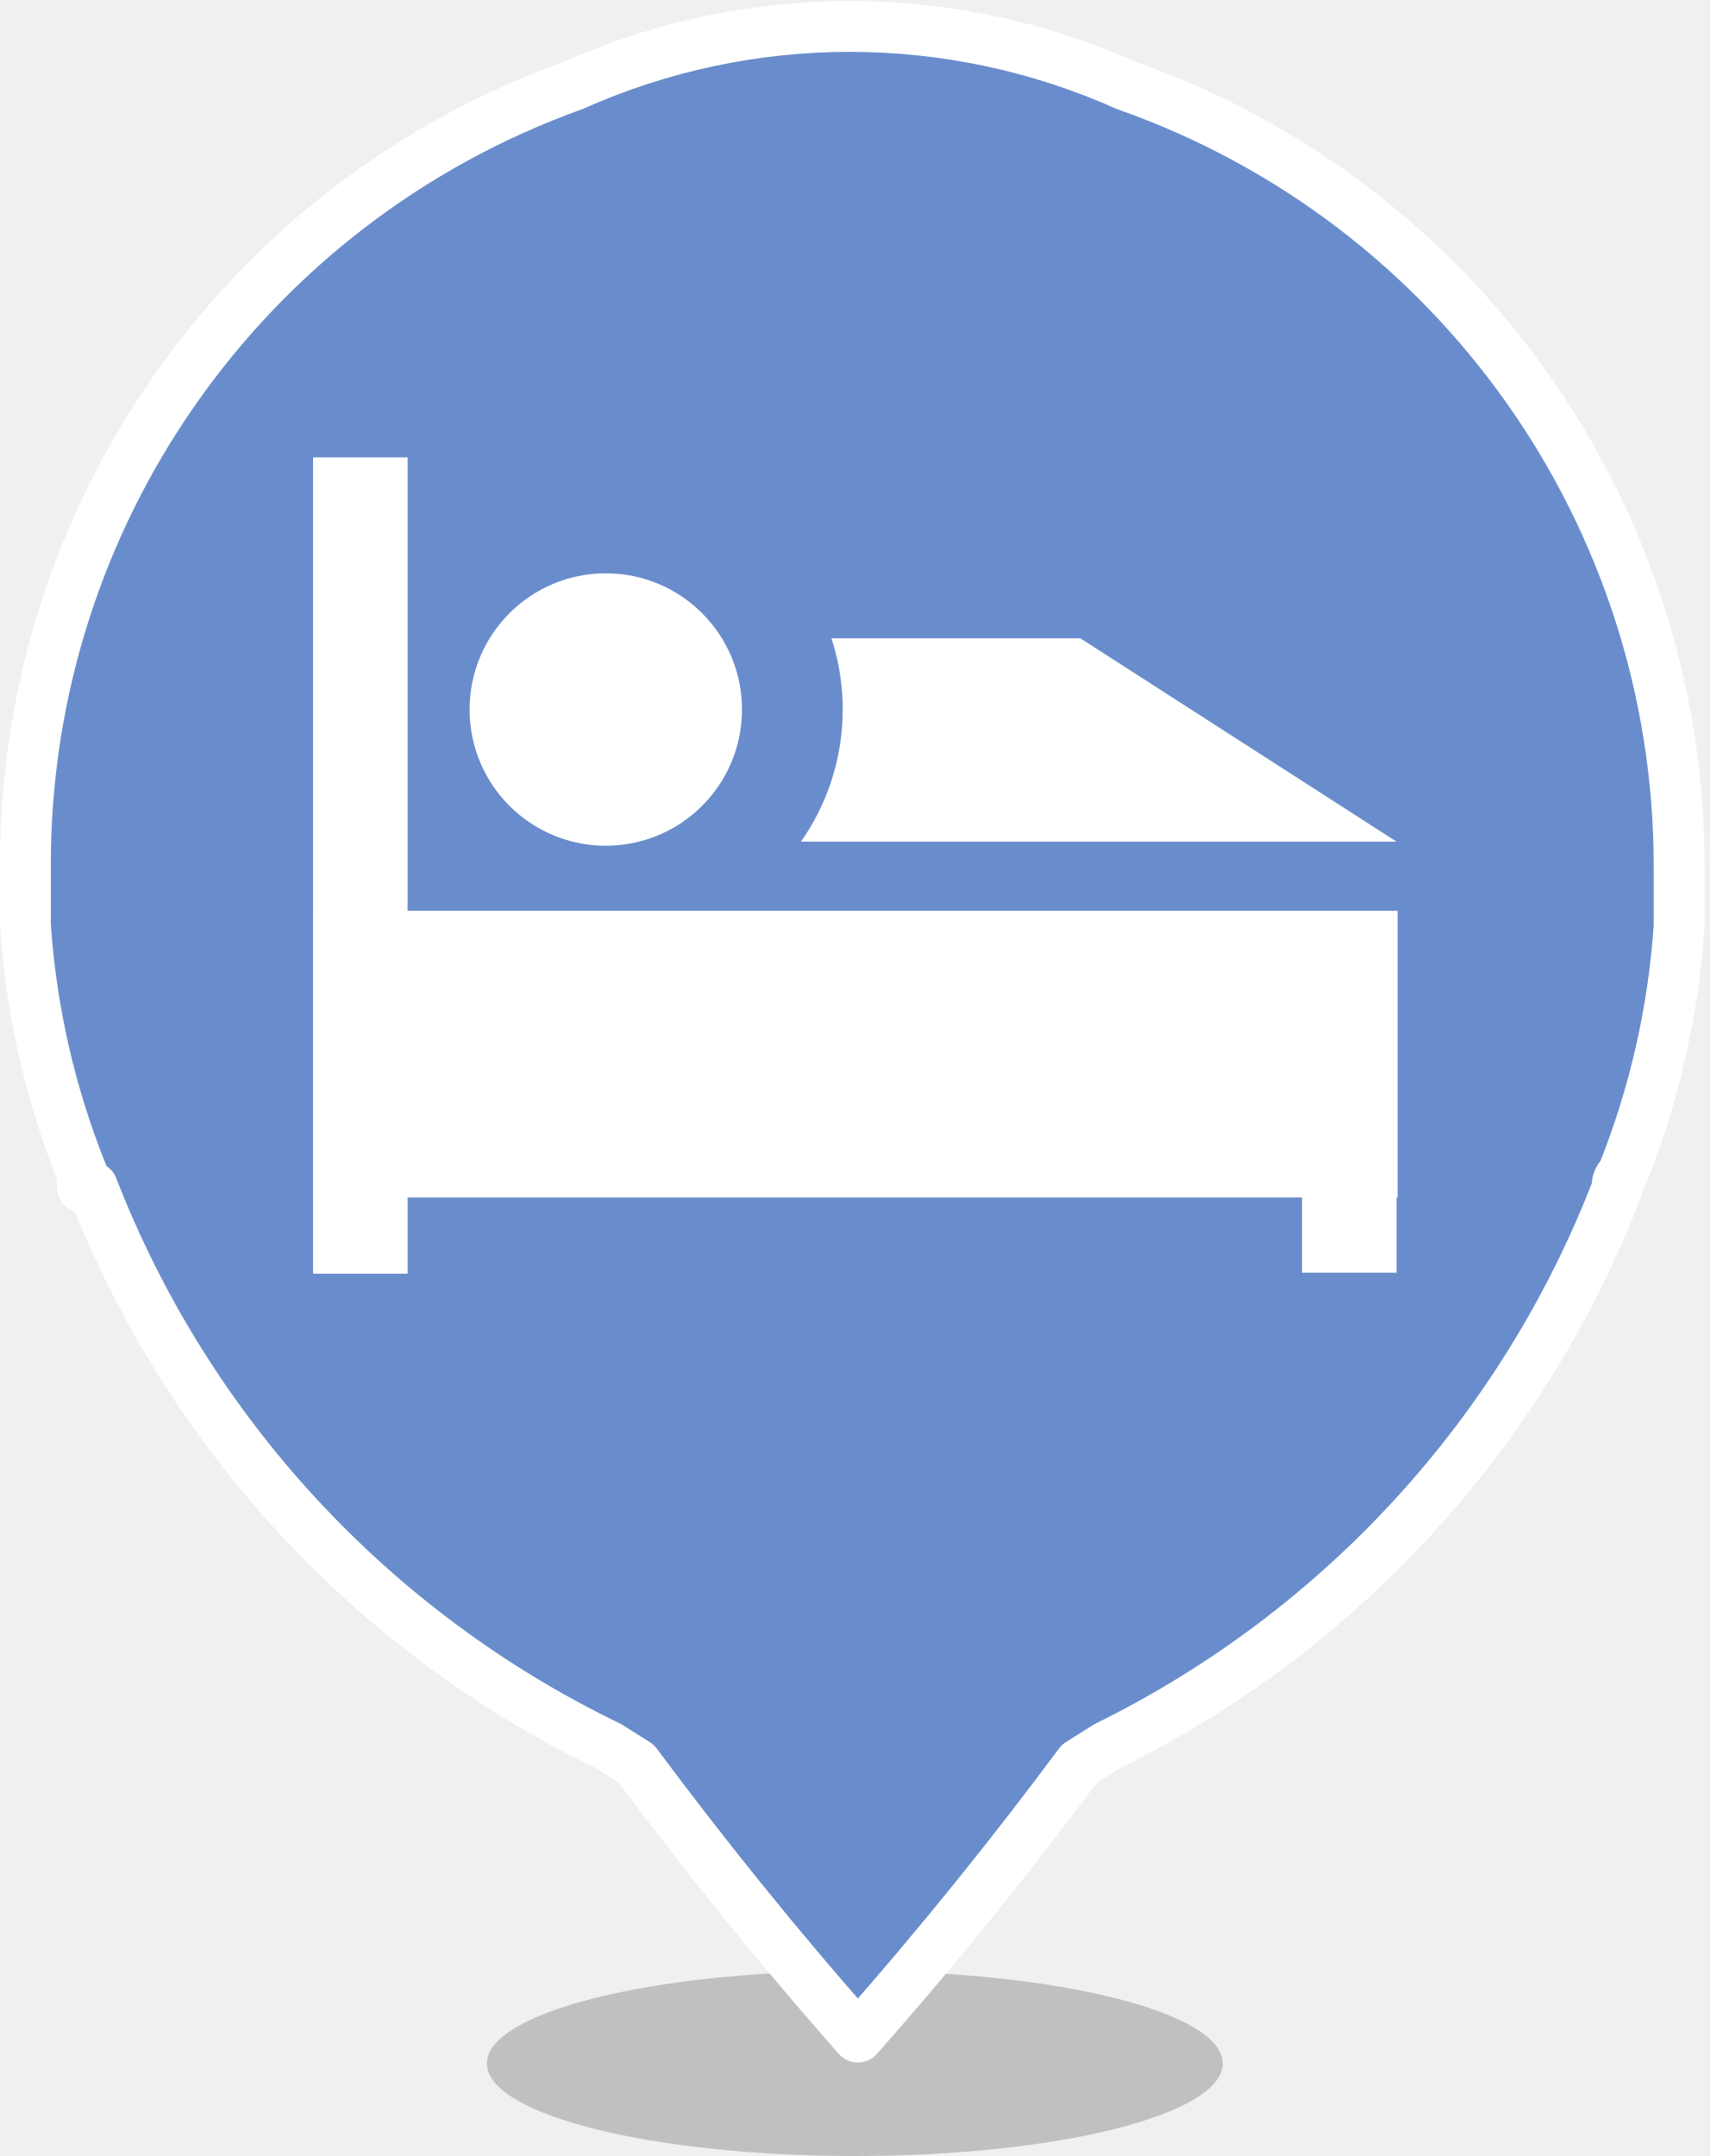
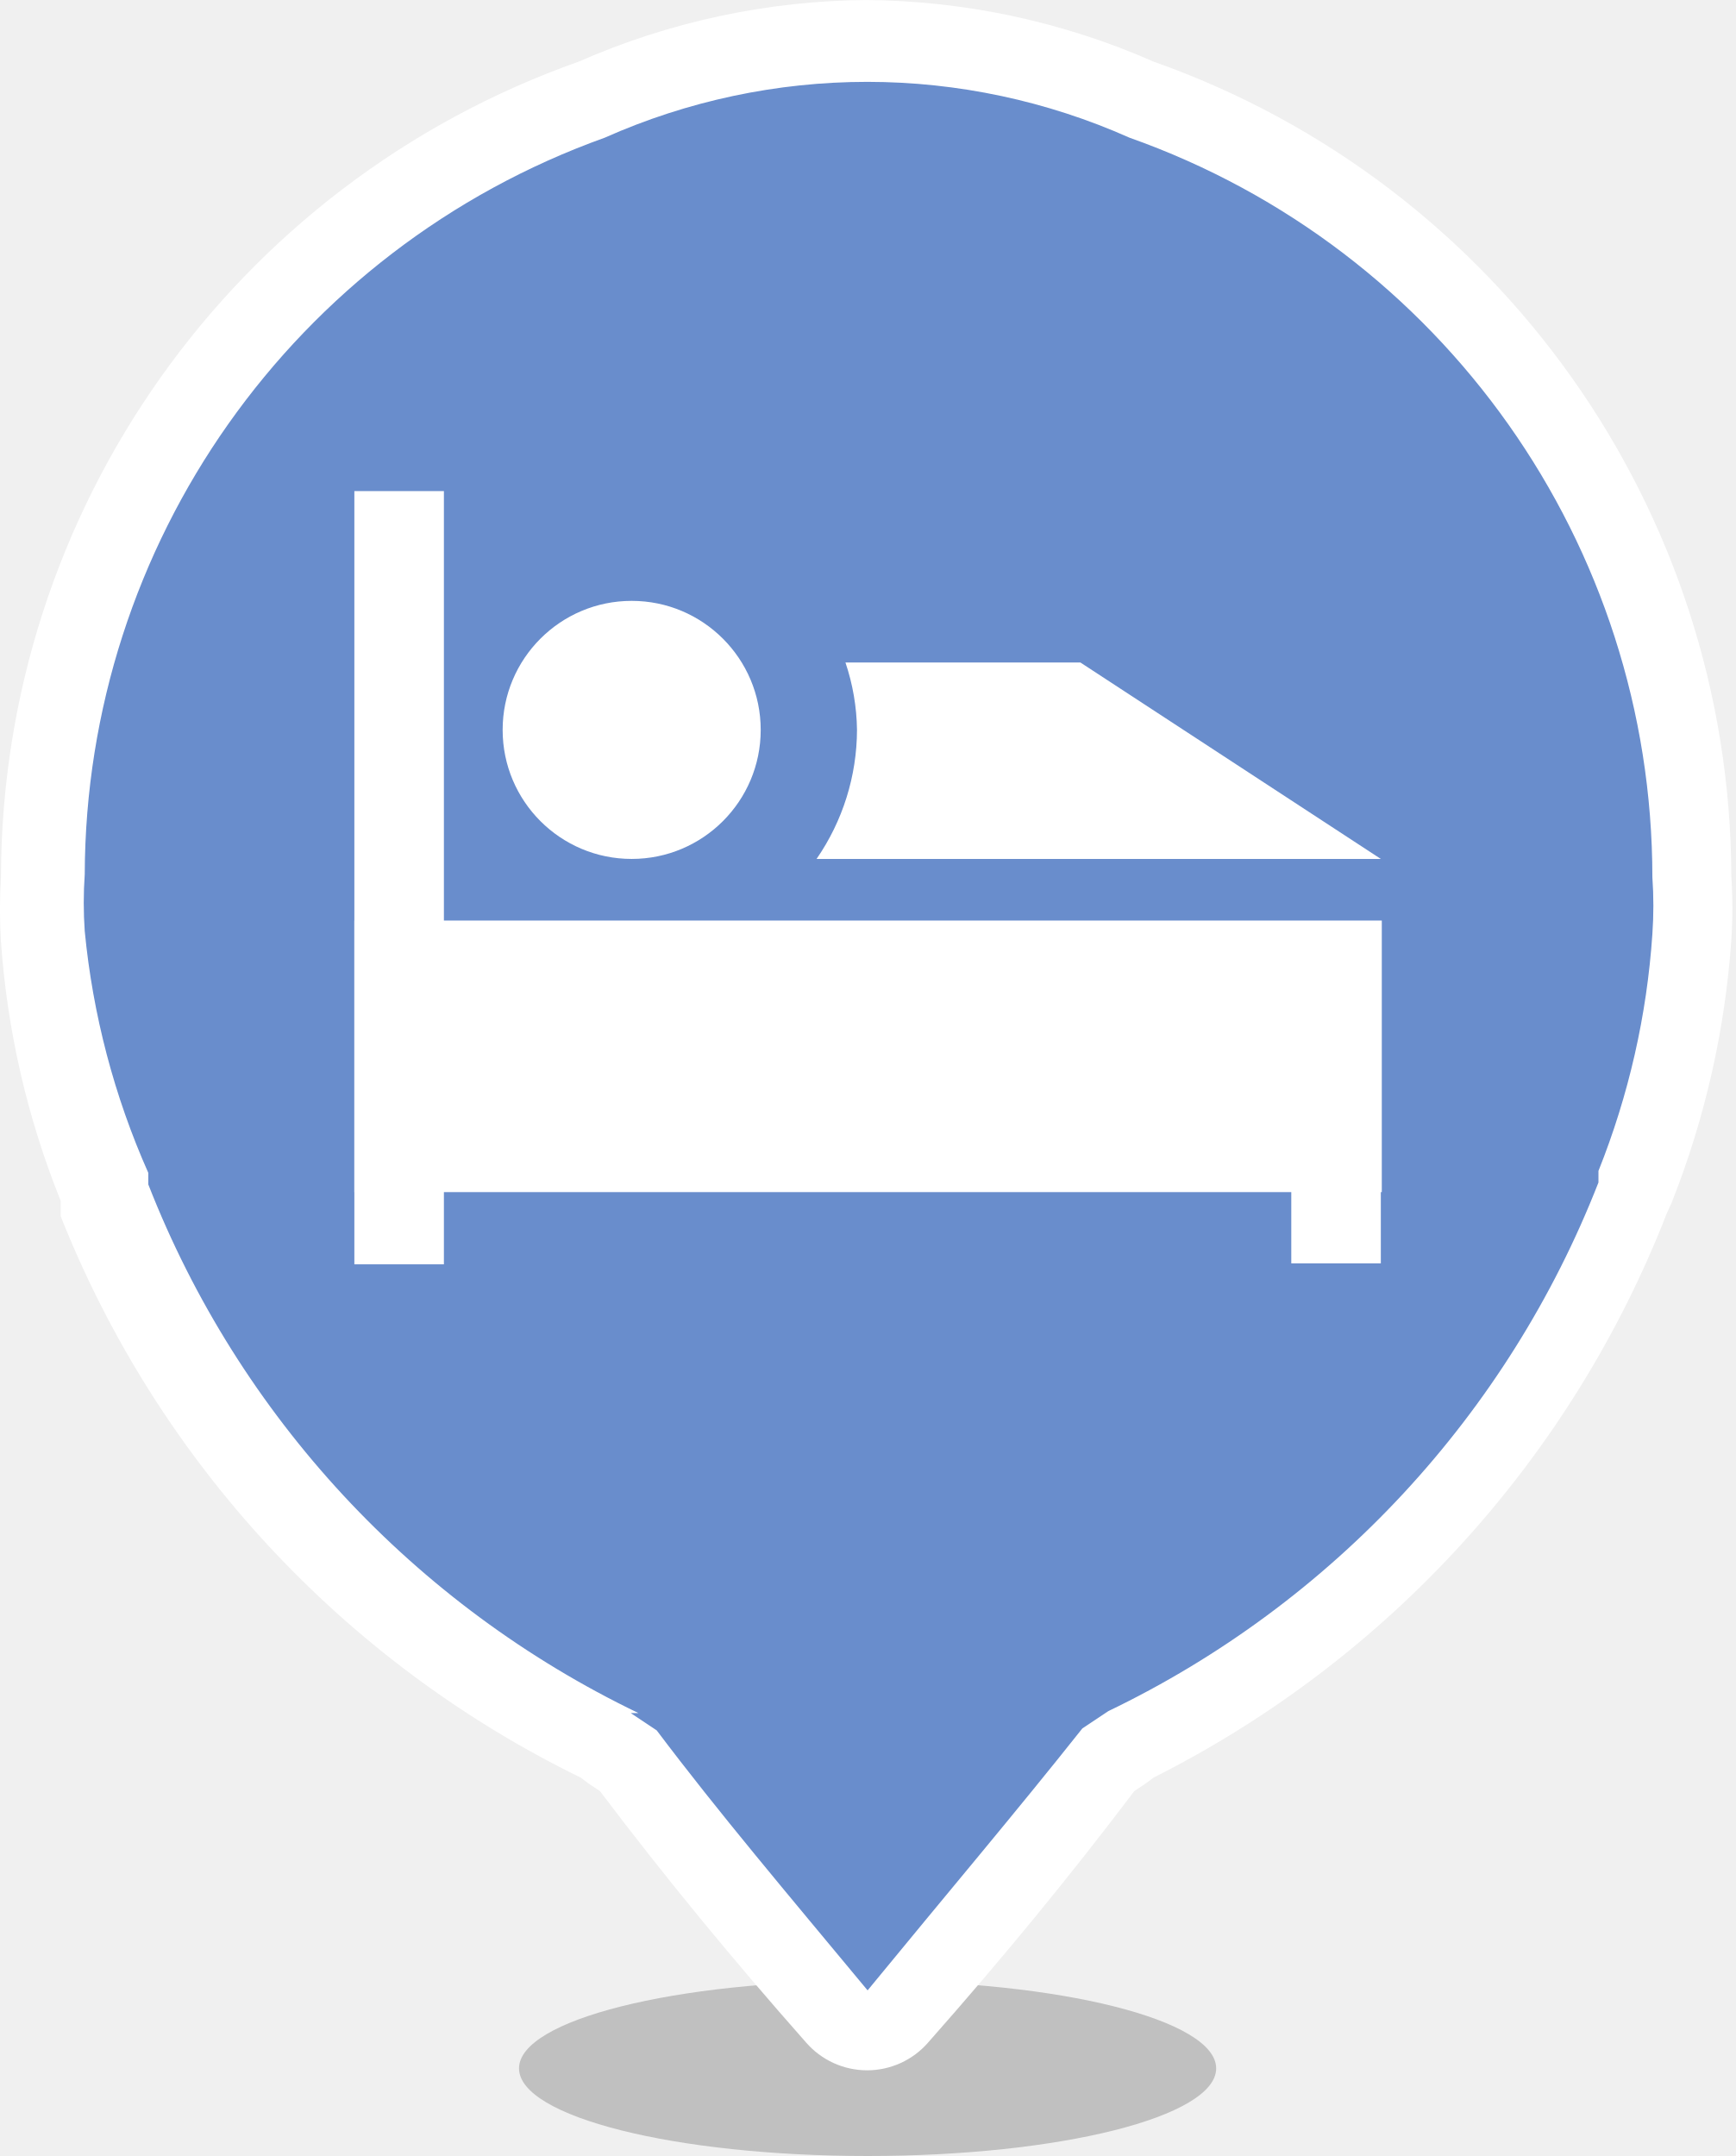
- <svg xmlns="http://www.w3.org/2000/svg" viewBox="0 0 16.82 21.21">
-   <ellipse cx="8.41" cy="20.3" rx="3.62" ry="0.91" opacity="0.2" />
-   <path d="M16,11.93h0c0-.05,0-.09.05-.13a8,8,0,0,0,.56-2.45c0-.37,0-.59,0-.59a8.14,8.14,0,0,0-5.44-7.68,6.67,6.67,0,0,0-5.44,0A8.14,8.14,0,0,0,.34,8.75s0,.22,0,.59a8,8,0,0,0,.56,2.45s0,.08,0,.13H1a10.21,10.21,0,0,0,5.08,5.5h0l.27.17c.64.86,1.35,1.75,2.18,2.69.83-.94,1.54-1.83,2.18-2.69l.27-.17h0A10.21,10.21,0,0,0,16,11.93Z" transform="translate(-0.09 -0.24)" fill="#698dcc" stroke="#fff" stroke-linecap="round" stroke-linejoin="round" stroke-width="0.5" />
-   <rect x="3.08" y="8.96" width="10.67" height="2.82" fill="#fff" />
-   <rect x="3.08" y="4.5" width="0.93" height="8.03" fill="#fff" />
-   <rect x="12.81" y="9.77" width="0.93" height="2.75" fill="#fff" />
-   <circle cx="5.96" cy="6.98" r="1.34" fill="#fff" />
-   <path d="M10.72,6.52H8.27a2.26,2.26,0,0,1-.3,2h5.86Z" transform="translate(-0.09 -0.24)" fill="#fff" />
+ <svg xmlns="http://www.w3.org/2000/svg" viewBox="0 0 18.02 22.39">
+   <ellipse cx="9.01" cy="21.48" rx="3.62" ry="0.91" opacity="0.2" />
+   <path d="M9.38,21.41a.39.39,0,0,1-.32-.15c-.77-.86-1.47-1.73-2.16-2.65l-.19-.12-.07,0a10.68,10.68,0,0,1-5.18-5.66l0-.11a9,9,0,0,1-.6-2.61c0-.38,0-.62,0-.62A8.59,8.59,0,0,1,6.51,1.36,7,7,0,0,1,9.38.76a7,7,0,0,1,2.89.61A8.58,8.58,0,0,1,18,9.44h0s0,.24,0,.63a8.59,8.59,0,0,1-.59,2.57,1,1,0,0,0-.06.16,10.65,10.65,0,0,1-5.17,5.64l-.07,0-.19.12c-.69.92-1.39,1.79-2.16,2.65A.39.39,0,0,1,9.38,21.41Z" transform="translate(-0.37 -0.33)" fill="#698dcc" />
+   <path d="M9.38,1.18a6.7,6.7,0,0,1,2.72.58,8.15,8.15,0,0,1,5.43,7.68,4.24,4.24,0,0,1,0,.59,8.09,8.09,0,0,1-.56,2.46l0,.12v0a10.22,10.22,0,0,1-5.09,5.49h0l-.27.18C10.92,19.15,10.2,20,9.38,21,8.55,20,7.83,19.15,7.19,18.3l-.27-.18H7a10.22,10.22,0,0,1-5.09-5.49v0l0-.12A8.09,8.09,0,0,1,1.25,10a4.24,4.24,0,0,1,0-.59A8.15,8.15,0,0,1,6.65,1.76a6.71,6.71,0,0,1,2.73-.58m0-.85a7.57,7.57,0,0,0-3,.64,9,9,0,0,0-6,8.47,5.35,5.35,0,0,0,0,.67A8.86,8.86,0,0,0,1,12.8l0,.11,0,.05A11,11,0,0,0,6.4,18.79l.08.06.12.08c.68.9,1.38,1.75,2.14,2.61a.84.84,0,0,0,1.27,0c.76-.86,1.46-1.71,2.14-2.61l.12-.08.08-.06a11.05,11.05,0,0,0,5.33-5.86l.05-.11a9.11,9.11,0,0,0,.62-2.73,5.09,5.09,0,0,0,0-.66,9,9,0,0,0-6-8.46,7.56,7.56,0,0,0-3-.64Z" transform="translate(-0.37 -0.33)" fill="#fff" />
+   <rect x="3.68" y="9.56" width="10.67" height="2.82" fill="#fff" />
+   <rect x="3.68" y="5.1" width="0.93" height="8.03" fill="#fff" />
+   <rect x="13.41" y="10.37" width="0.93" height="2.75" fill="#fff" />
+   <circle cx="6.56" cy="7.58" r="1.34" fill="#fff" />
+   <path d="M11.59,7.21H9.15a2.28,2.28,0,0,1,.12.7,2.37,2.37,0,0,1-.42,1.34h5.86Z" transform="translate(-0.37 -0.33)" fill="#fff" />
</svg>
